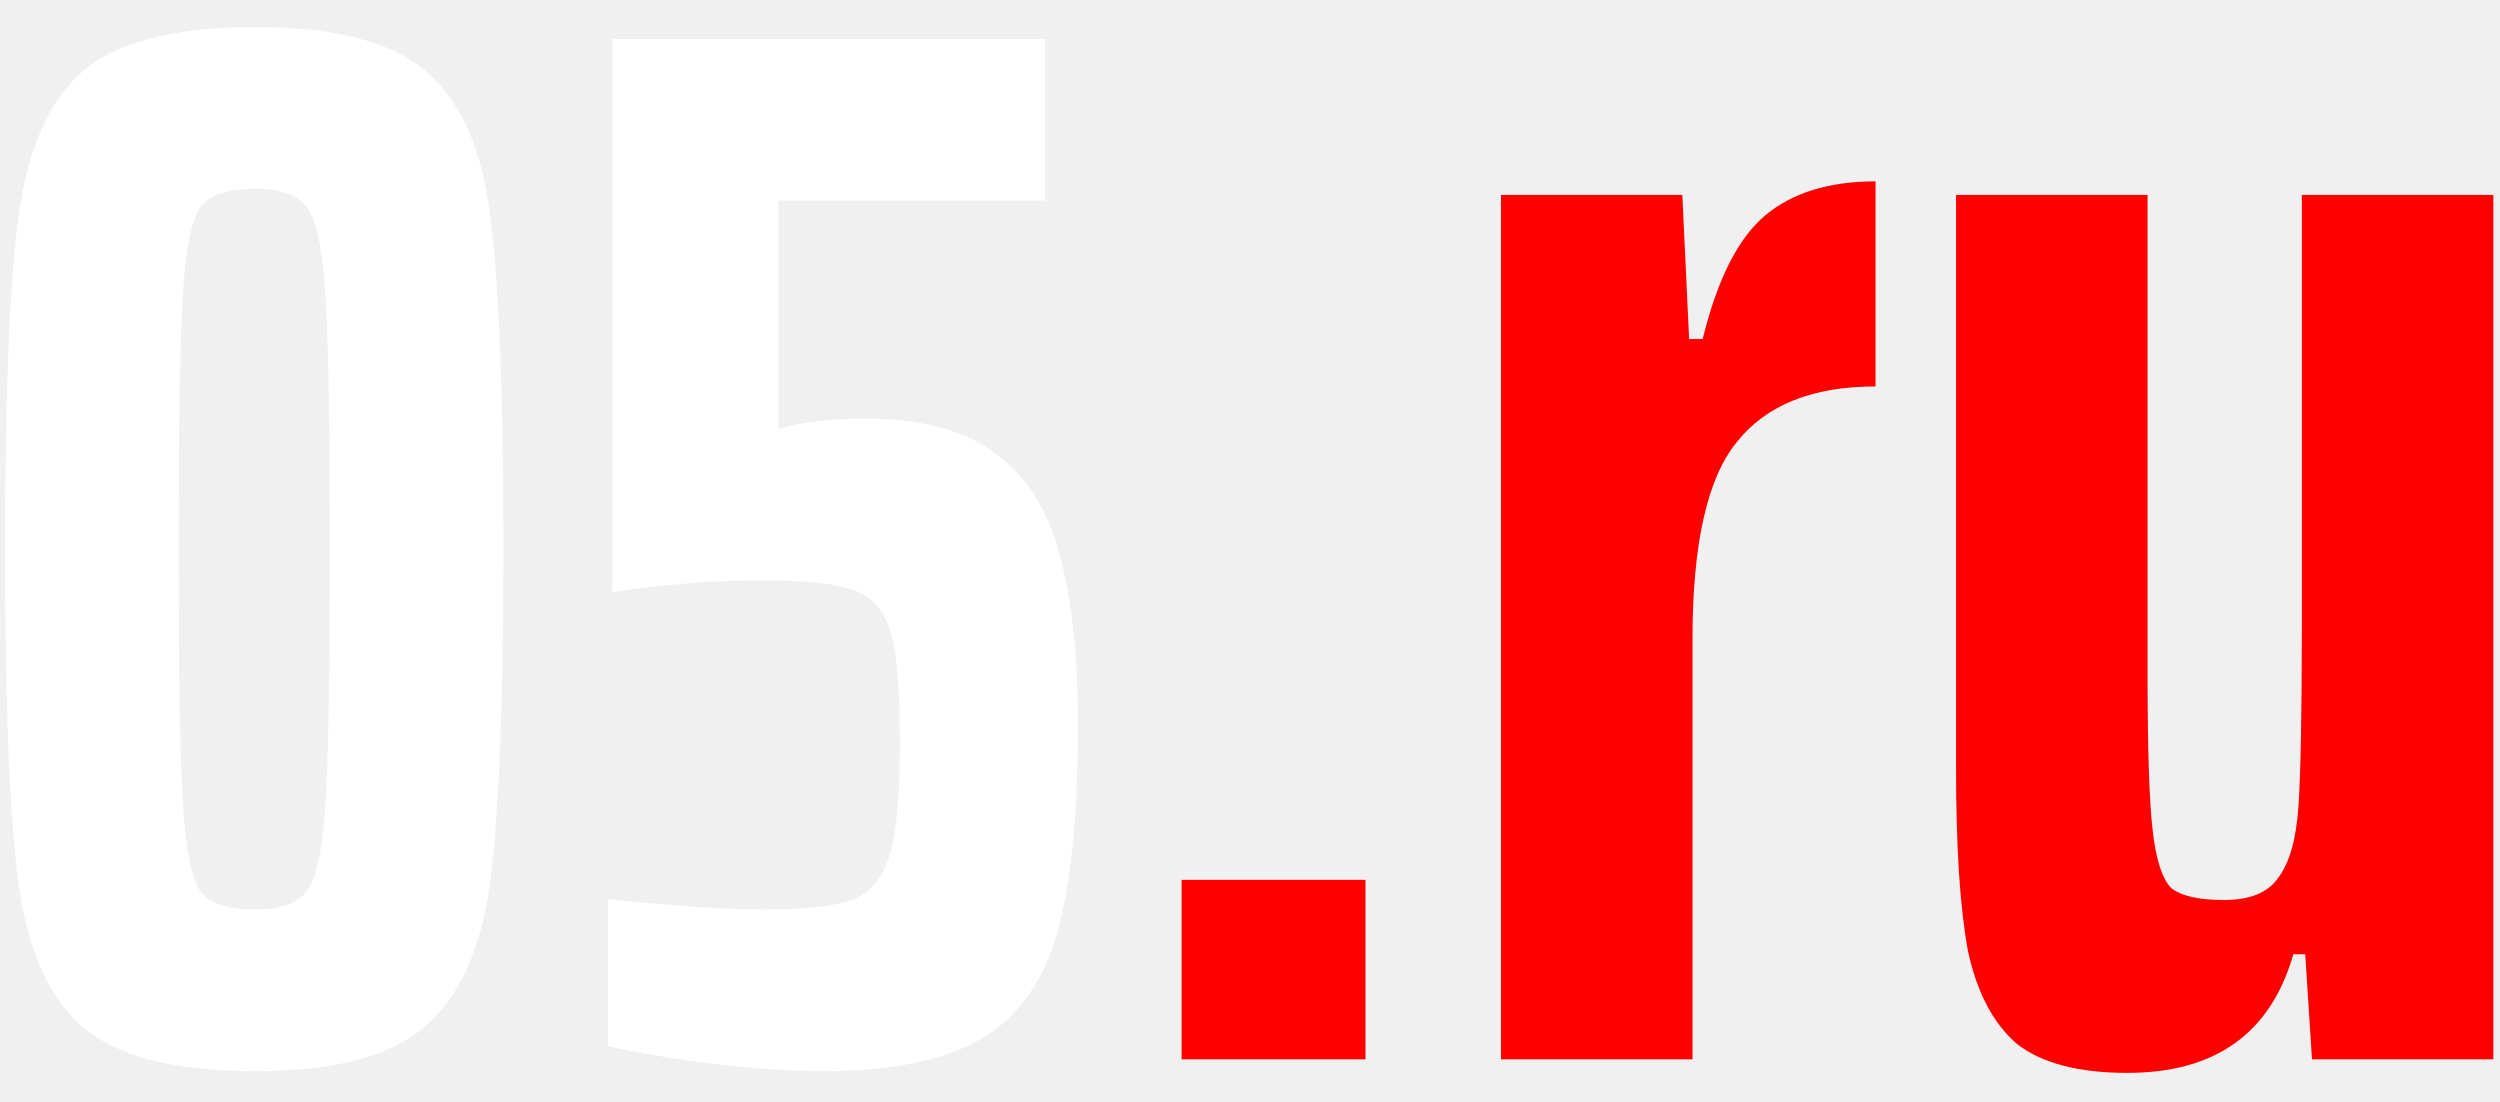
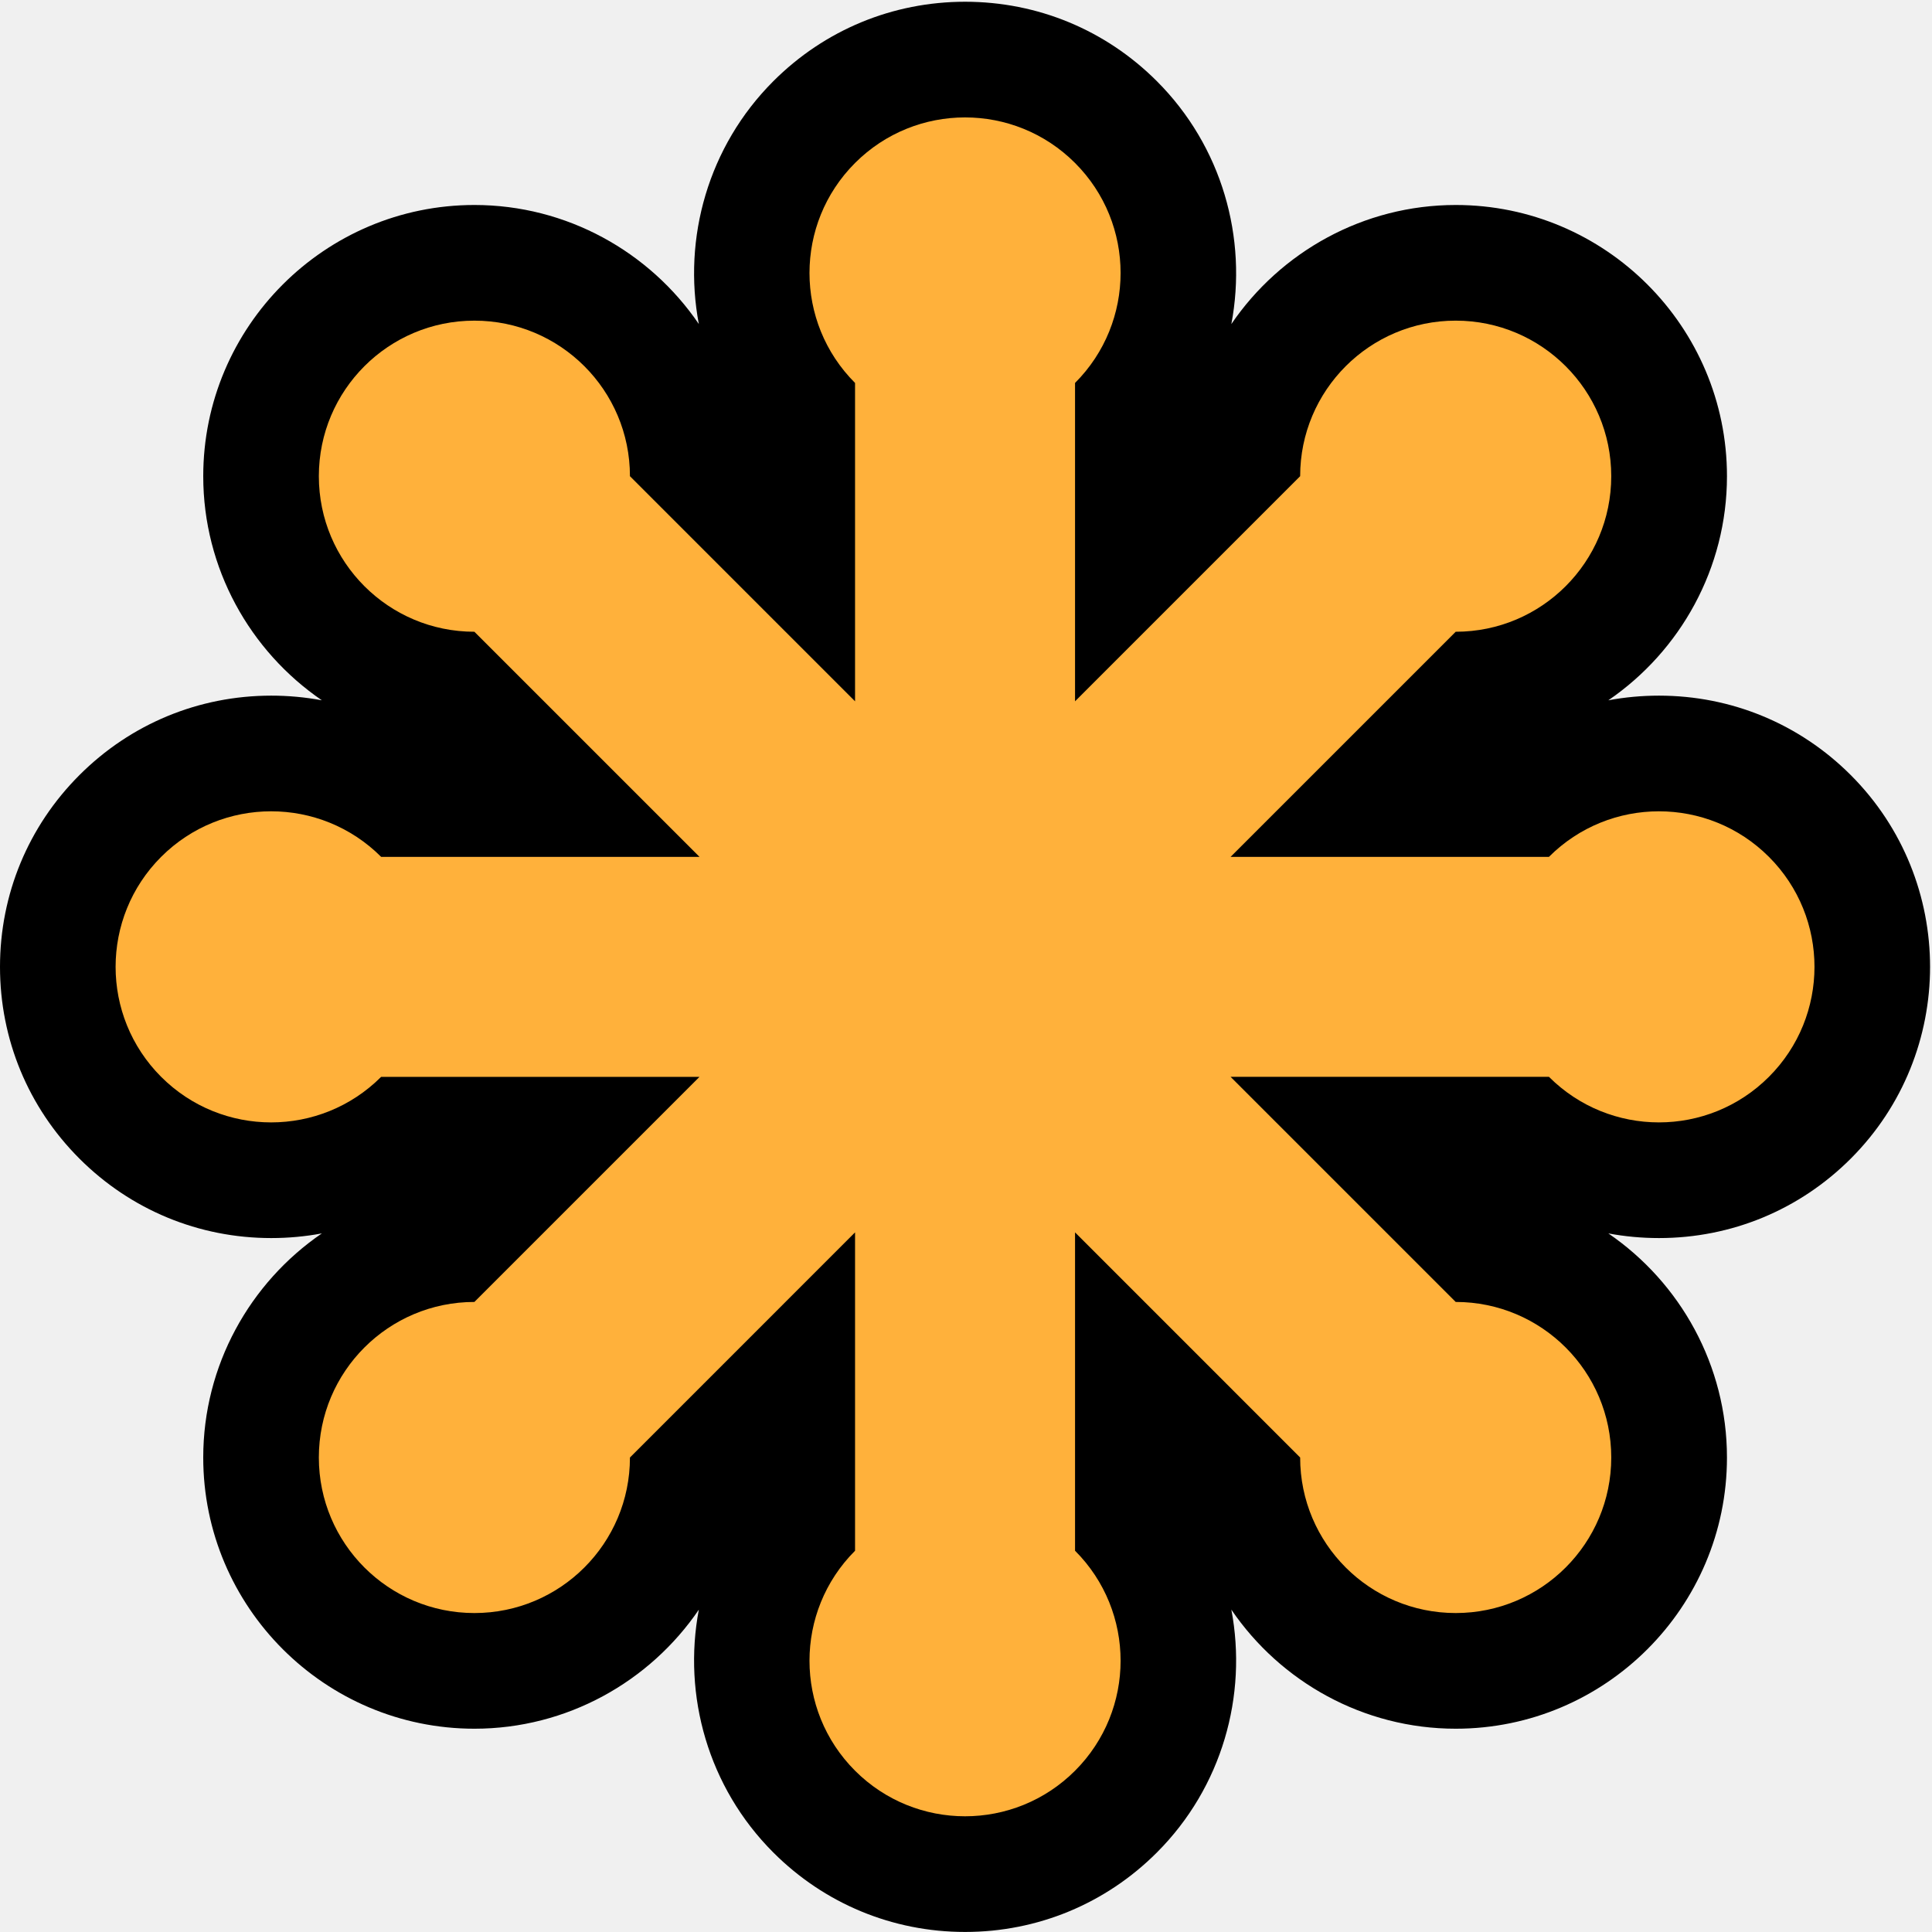
- <svg xmlns="http://www.w3.org/2000/svg" width="59" height="26" viewBox="0 0 59 26" fill="none">
-   <path d="M6 25.28C4.11 25.28 2.757 24.93 1.94 24.23C1.147 23.53 0.645 22.398 0.435 20.835C0.225 19.248 0.12 16.623 0.12 12.96C0.12 9.297 0.225 6.683 0.435 5.12C0.645 3.533 1.147 2.39 1.94 1.69C2.757 0.99 4.11 0.64 6 0.64C7.913 0.64 9.267 0.99 10.06 1.69C10.877 2.39 11.378 3.522 11.565 5.085C11.775 6.648 11.88 9.273 11.88 12.96C11.88 16.623 11.775 19.248 11.565 20.835C11.355 22.398 10.842 23.53 10.025 24.23C9.232 24.93 7.89 25.28 6 25.28ZM6 21.465C6.607 21.465 7.015 21.325 7.225 21.045C7.458 20.765 7.61 20.077 7.68 18.98C7.75 17.883 7.785 15.877 7.785 12.96C7.785 10.043 7.75 8.037 7.68 6.94C7.61 5.843 7.458 5.155 7.225 4.875C7.015 4.595 6.607 4.455 6 4.455C5.393 4.455 4.973 4.595 4.74 4.875C4.53 5.155 4.39 5.832 4.32 6.905C4.25 7.978 4.215 9.997 4.215 12.96C4.215 15.923 4.25 17.942 4.32 19.015C4.39 20.088 4.53 20.765 4.74 21.045C4.973 21.325 5.393 21.465 6 21.465ZM14.344 21.22C15.93 21.383 17.167 21.465 18.054 21.465C19.034 21.465 19.734 21.383 20.154 21.22C20.574 21.033 20.854 20.683 20.994 20.17C21.157 19.633 21.239 18.77 21.239 17.58C21.239 16.32 21.169 15.445 21.029 14.955C20.889 14.442 20.609 14.103 20.189 13.94C19.769 13.777 19.034 13.695 17.984 13.695C16.864 13.695 15.685 13.788 14.449 13.975V0.92H24.669V4.735H18.369V10.125C18.905 9.962 19.594 9.88 20.434 9.88C21.764 9.88 22.79 10.16 23.514 10.72C24.26 11.28 24.762 12.085 25.019 13.135C25.299 14.162 25.439 15.492 25.439 17.125C25.439 19.225 25.275 20.858 24.949 22.025C24.622 23.168 24.027 23.997 23.164 24.51C22.3 25.023 21.052 25.28 19.419 25.28C18.649 25.28 17.785 25.222 16.829 25.105C15.872 24.988 15.044 24.848 14.344 24.685V21.22Z" fill="white" />
-   <path d="M27.886 25V20.765H32.226V25H27.886ZM35.423 4.6H39.703L39.863 8H40.183C40.53 6.587 41.023 5.613 41.663 5.08C42.303 4.547 43.17 4.28 44.263 4.28V9.12C42.77 9.12 41.677 9.56 40.983 10.44C40.29 11.293 39.943 12.84 39.943 15.08V25H35.423V4.6ZM54.403 22.52H54.123C53.589 24.387 52.283 25.32 50.203 25.32C49.056 25.32 48.189 25.093 47.603 24.64C47.043 24.16 46.656 23.427 46.443 22.44C46.256 21.427 46.163 20 46.163 18.16V4.6H50.683V16C50.683 17.707 50.723 18.907 50.803 19.6C50.883 20.293 51.029 20.747 51.243 20.96C51.483 21.147 51.896 21.24 52.483 21.24C53.096 21.24 53.523 21.067 53.763 20.72C54.029 20.373 54.189 19.813 54.243 19.04C54.296 18.24 54.323 16.84 54.323 14.84V4.6H58.843V25H54.563L54.403 22.52Z" fill="#FF0000" />
+ <svg xmlns="http://www.w3.org/2000/svg" width="2500" height="2500" viewBox="0 0 256 256" preserveAspectRatio="xMinYMin meet">
+   <path d="M245.235 153.524c14.012-14.012 14.011-36.811 0-50.823-6.787-6.788-15.812-10.525-25.411-10.525-2.28 0-4.523.208-6.712.617 9.538-6.524 15.72-17.495 15.72-29.694 0-19.816-16.122-35.937-35.938-35.937-12.223 0-23.213 6.205-29.733 15.776 2.157-11.377-1.226-23.537-9.87-32.18C146.506 3.97 137.48.232 127.882.232c-9.6 0-18.624 3.738-25.412 10.526-8.643 8.643-12.026 20.803-9.87 32.18-6.519-9.57-17.509-15.776-29.733-15.776-19.815 0-35.936 16.12-35.936 35.937 0 12.2 6.18 23.17 15.718 29.694a36.487 36.487 0 0 0-6.711-.617c-9.6 0-18.624 3.738-25.411 10.526C3.738 109.489 0 118.514 0 128.112c0 9.6 3.738 18.624 10.526 25.412 6.787 6.787 15.812 10.526 25.41 10.526 2.28 0 4.523-.208 6.712-.618-9.538 6.525-15.718 17.496-15.718 29.695 0 19.815 16.12 35.936 35.936 35.936 12.224 0 23.215-6.206 29.734-15.776-2.157 11.378 1.226 23.538 9.87 32.18 6.787 6.788 15.812 10.526 25.41 10.526 9.6 0 18.625-3.738 25.412-10.526 8.643-8.643 12.026-20.803 9.869-32.18 6.52 9.57 17.51 15.776 29.733 15.776 19.816 0 35.937-16.12 35.937-35.936 0-12.2-6.18-23.17-15.719-29.695 2.189.41 4.433.618 6.712.618 9.599 0 18.624-3.739 25.411-10.526" />
+   <path d="M234.391 113.538c-8.049-8.048-21.099-8.048-29.148 0h-42.184l29.829-29.828c11.383 0 20.61-9.228 20.61-20.611 0-11.383-9.227-20.612-20.61-20.612-11.384 0-20.611 9.229-20.611 20.612l-29.829 29.829V50.743c8.049-8.049 8.049-21.099 0-29.148-8.05-8.05-21.1-8.05-29.149 0s-8.049 21.1 0 29.148v42.185l-29.828-29.83c0-11.382-9.228-20.61-20.611-20.61-11.383 0-20.611 9.228-20.611 20.61 0 11.384 9.228 20.612 20.61 20.612l29.83 29.828H50.504c-8.05-8.049-21.1-8.048-29.15 0-8.048 8.05-8.048 21.1 0 29.15 8.05 8.048 21.1 8.048 29.15 0h42.183L62.86 172.515c-11.383 0-20.611 9.227-20.611 20.61 0 11.384 9.228 20.612 20.61 20.612 11.384 0 20.612-9.228 20.612-20.611l29.828-29.829v42.184c-8.049 8.049-8.049 21.1 0 29.149 8.05 8.049 21.1 8.049 29.15 0 8.048-8.05 8.048-21.1 0-29.15v-42.183l29.828 29.829c0 11.383 9.227 20.61 20.61 20.61 11.384 0 20.612-9.227 20.612-20.61 0-11.384-9.228-20.611-20.611-20.611l-29.83-29.829h42.185c8.05 8.05 21.1 8.05 29.148 0 8.05-8.049 8.05-21.1 0-29.149" fill="#FFB13B" />
</svg>
